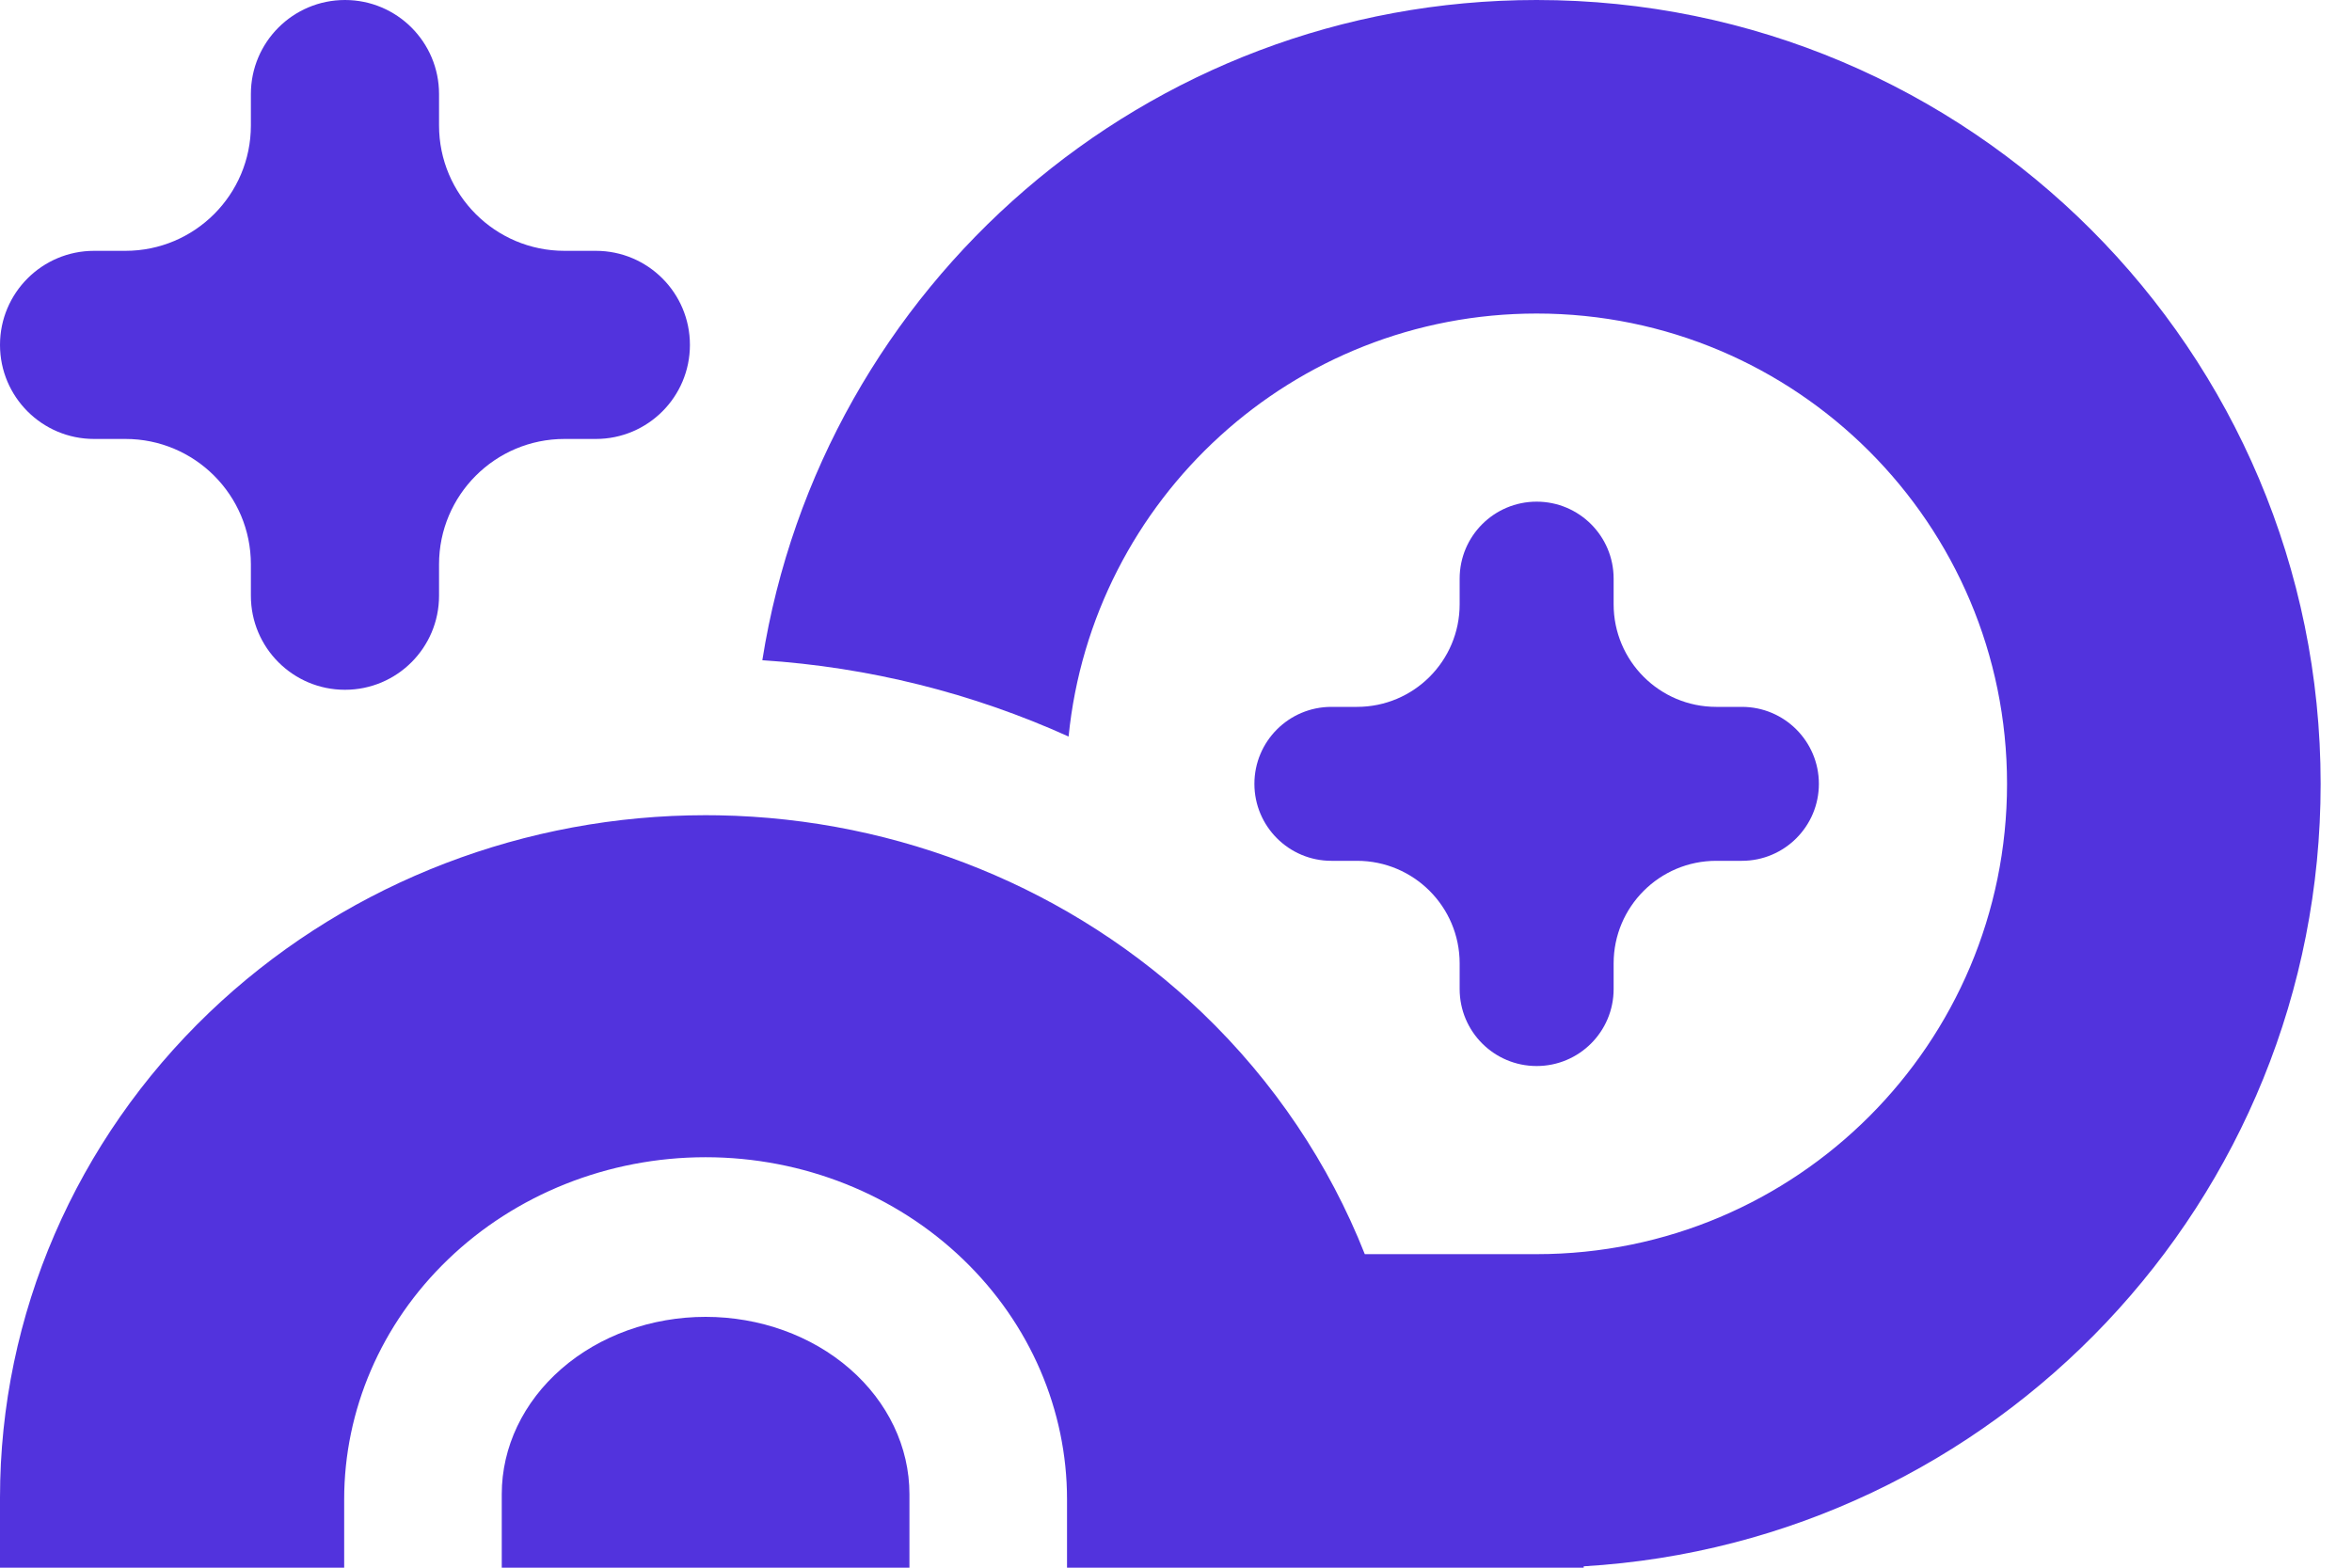
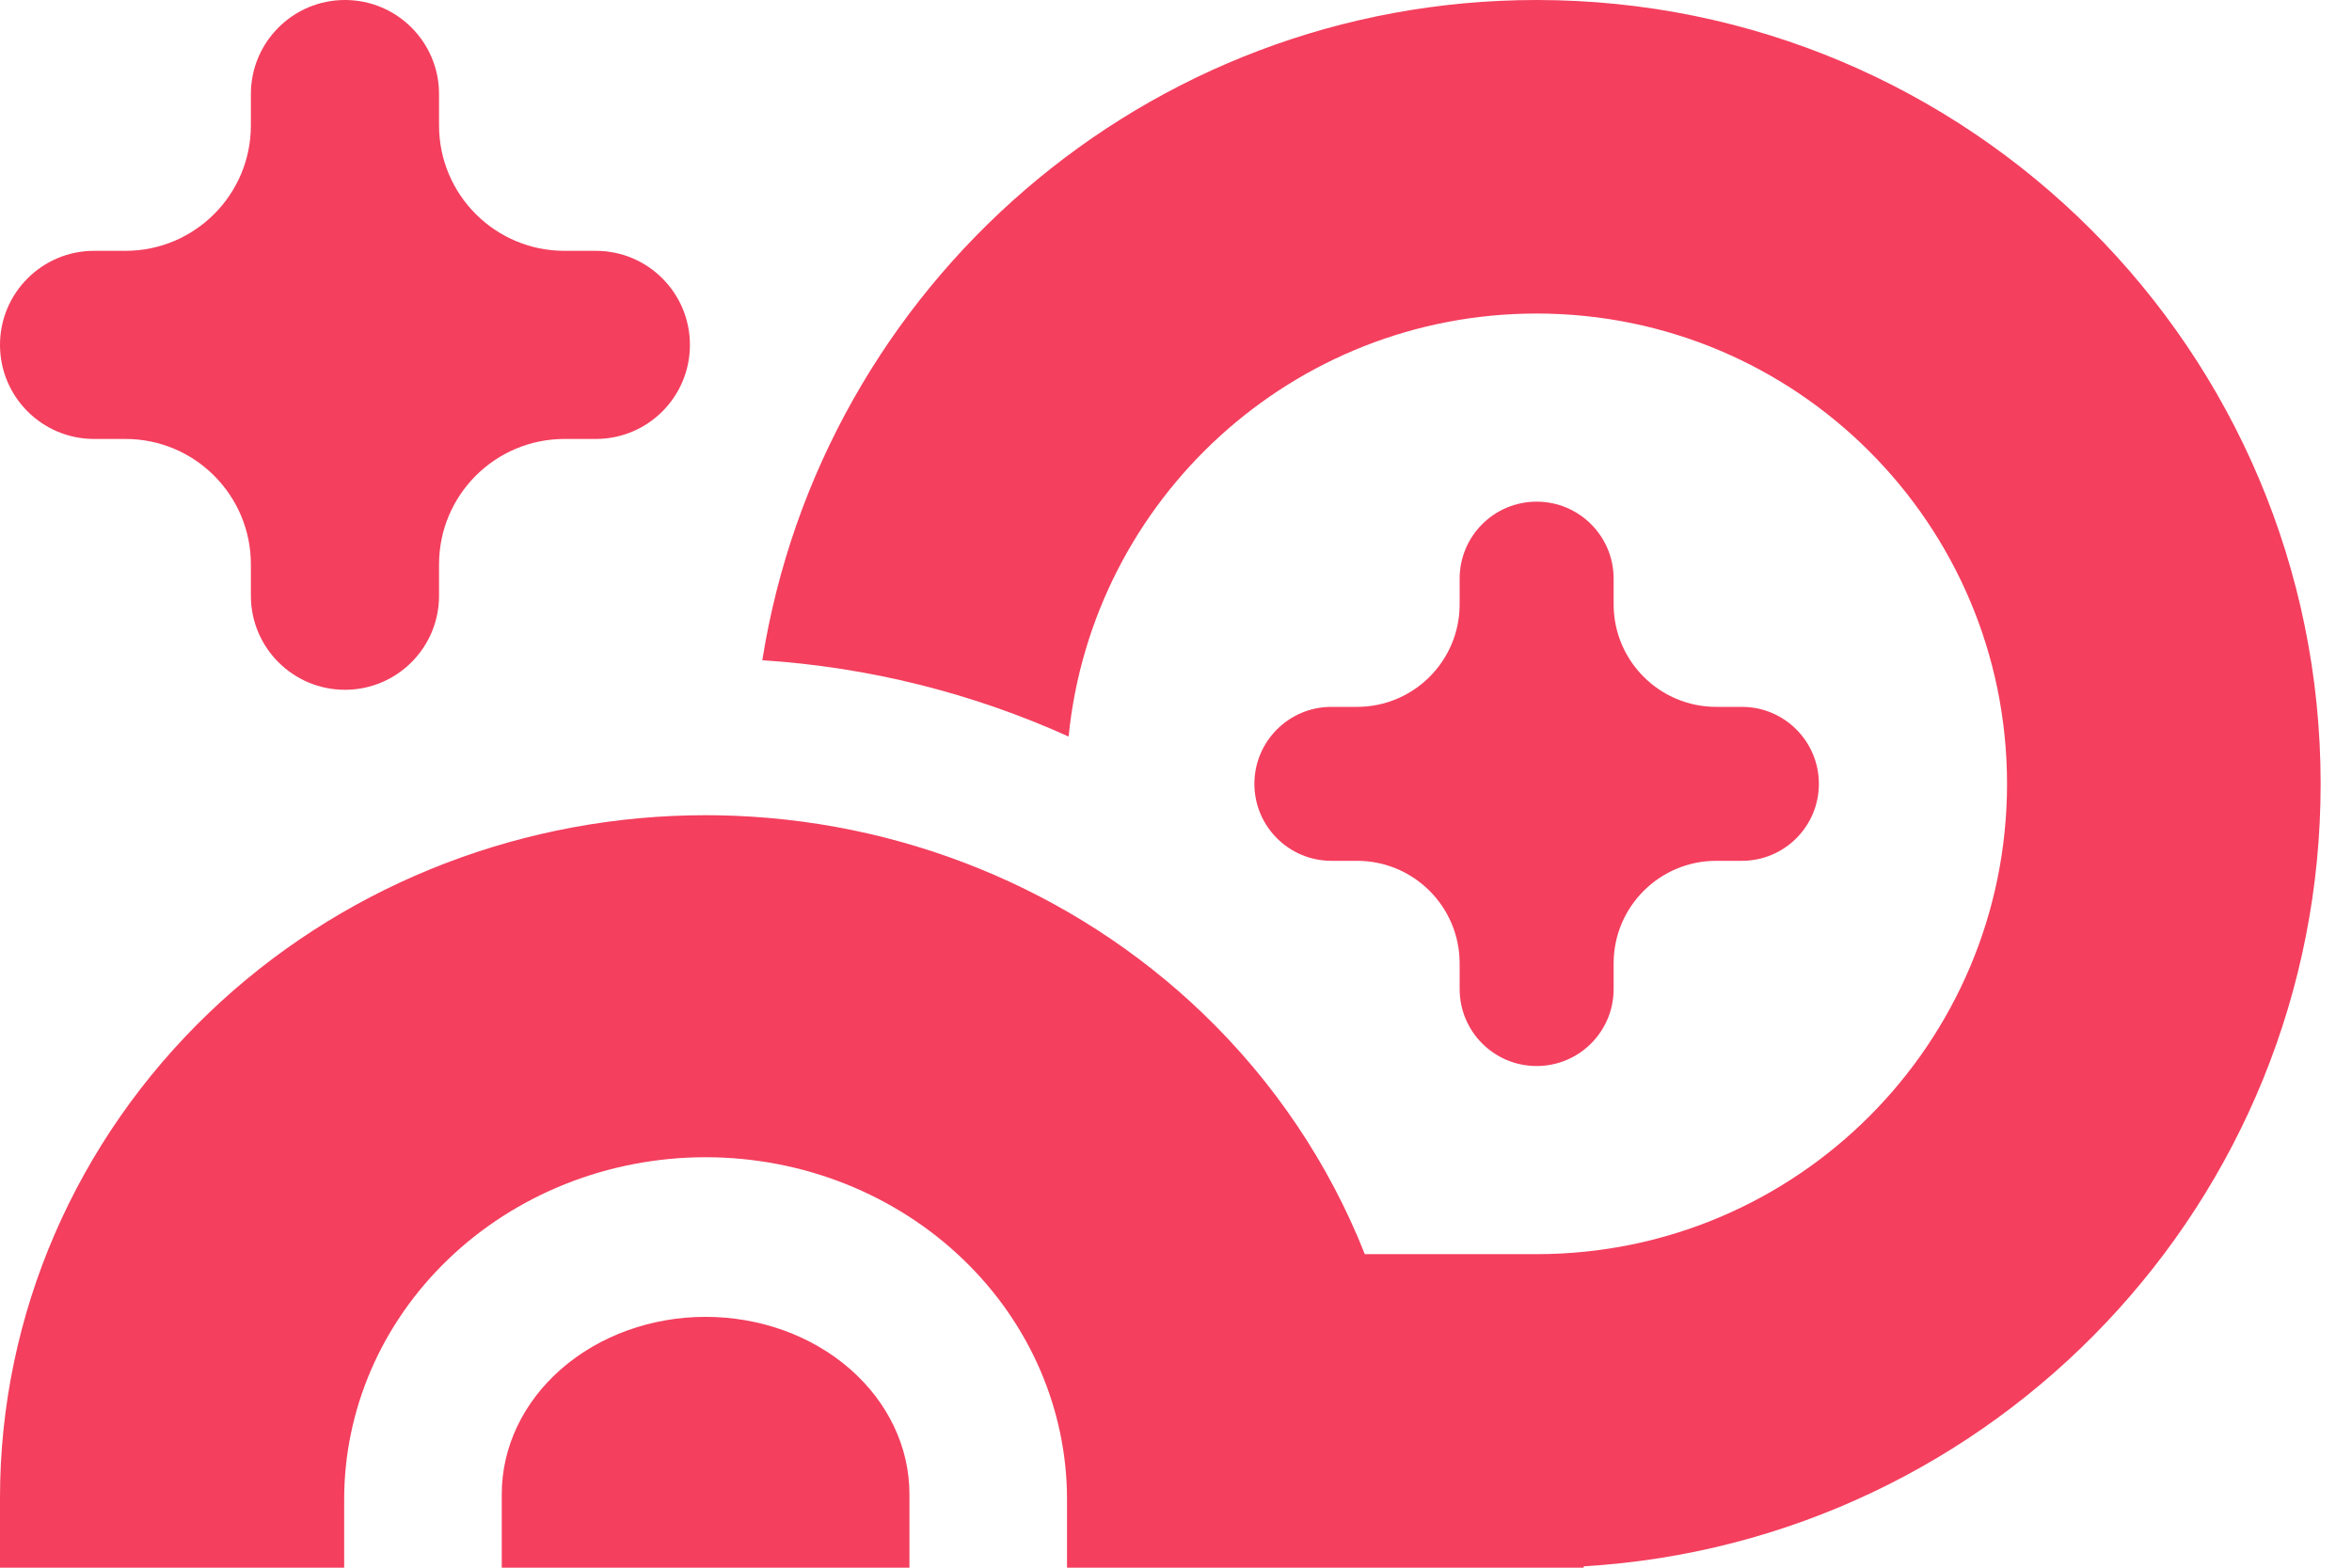
- <svg xmlns="http://www.w3.org/2000/svg" width="60" height="40" viewBox="0 0 60 40" fill="none">
-   <path d="M39.2 32C45.828 32 51.2 26.627 51.2 20C51.2 13.373 45.828 8 39.2 8C32.98 8 27.866 12.732 27.26 18.793C24.808 17.684 22.16 17.021 19.447 16.846C20.959 7.299 29.227 0 39.2 0C50.246 0 59.2 8.954 59.2 20C59.2 30.643 50.887 39.344 40.4 39.965V40H27.22V38.255C27.22 35.987 26.284 33.782 24.57 32.134C22.852 30.48 20.491 29.527 18 29.527C15.509 29.527 13.148 30.48 11.43 32.134C9.716 33.782 8.78 35.987 8.78 38.255V40H0V38.212C0 33.537 1.94 29.091 5.333 25.84C8.618 22.693 13.005 20.91 17.571 20.805C17.714 20.802 17.857 20.8 18 20.8C18.111 20.8 18.221 20.801 18.332 20.803C22.933 20.885 27.359 22.671 30.667 25.84C32.499 27.595 33.908 29.7 34.816 32H39.2Z" fill="#5233DD" />
-   <path d="M21.677 34.925C22.652 35.773 23.2 36.923 23.2 38.122V40H12.8V38.122C12.8 36.923 13.348 35.773 14.323 34.925C15.298 34.076 16.621 33.6 18 33.6C19.379 33.6 20.702 34.076 21.677 34.925Z" fill="#5233DD" />
-   <path d="M43.782 18.036C42.336 18.036 41.164 16.864 41.164 15.418V14.764C41.164 13.679 40.285 12.8 39.2 12.8C38.115 12.8 37.236 13.679 37.236 14.764V15.418C37.236 16.864 36.064 18.036 34.618 18.036H33.964C32.879 18.036 32 18.916 32 20C32 21.084 32.879 21.964 33.964 21.964H34.618C36.064 21.964 37.236 23.136 37.236 24.582V25.236C37.236 26.321 38.115 27.2 39.2 27.2C40.285 27.2 41.164 26.321 41.164 25.236V24.582C41.164 23.136 42.336 21.964 43.782 21.964H44.436C45.521 21.964 46.4 21.084 46.4 20C46.4 18.916 45.521 18.036 44.436 18.036H43.782Z" fill="#5233DD" />
-   <path d="M11.2 3.2C11.2 4.967 12.633 6.4 14.4 6.4H15.2C16.526 6.4 17.6 7.475 17.6 8.8C17.6 10.126 16.526 11.2 15.2 11.2H14.4C12.633 11.2 11.2 12.633 11.2 14.4V15.2C11.2 16.526 10.126 17.6 8.8 17.6C7.475 17.6 6.4 16.526 6.4 15.2L6.4 14.4C6.4 12.633 4.967 11.2 3.2 11.2H2.4C1.075 11.2 0 10.126 0 8.8C0 7.475 1.075 6.4 2.4 6.4H3.2C4.967 6.4 6.4 4.967 6.4 3.2L6.4 2.4C6.4 1.075 7.475 0 8.8 0C10.126 0 11.2 1.075 11.2 2.4V3.2Z" fill="#5233DD" />
+ <svg xmlns="http://www.w3.org/2000/svg" width="100%" height="100%" viewBox="0 0 60 40" fill="none">
+   <path d="M39.2 32C45.828 32 51.2 26.627 51.2 20C51.2 13.373 45.828 8 39.2 8C32.98 8 27.866 12.732 27.26 18.793C24.808 17.684 22.16 17.021 19.447 16.846C20.959 7.299 29.227 0 39.2 0C50.246 0 59.2 8.954 59.2 20C59.2 30.643 50.887 39.344 40.4 39.965V40H27.22V38.255C27.22 35.987 26.284 33.782 24.57 32.134C22.852 30.48 20.491 29.527 18 29.527C15.509 29.527 13.148 30.48 11.43 32.134C9.716 33.782 8.78 35.987 8.78 38.255V40H0V38.212C0 33.537 1.94 29.091 5.333 25.84C8.618 22.693 13.005 20.91 17.571 20.805C17.714 20.802 17.857 20.8 18 20.8C18.111 20.8 18.221 20.801 18.332 20.803C22.933 20.885 27.359 22.671 30.667 25.84C32.499 27.595 33.908 29.7 34.816 32H39.2Z" fill="hsl(349.7, 89.2%, 60.2%)" />
+   <path d="M21.677 34.925C22.652 35.773 23.2 36.923 23.2 38.122V40H12.8V38.122C12.8 36.923 13.348 35.773 14.323 34.925C15.298 34.076 16.621 33.6 18 33.6C19.379 33.6 20.702 34.076 21.677 34.925Z" fill="hsl(349.7, 89.2%, 60.2%)" />
+   <path d="M43.782 18.036C42.336 18.036 41.164 16.864 41.164 15.418V14.764C41.164 13.679 40.285 12.8 39.2 12.8C38.115 12.8 37.236 13.679 37.236 14.764V15.418C37.236 16.864 36.064 18.036 34.618 18.036H33.964C32.879 18.036 32 18.916 32 20C32 21.084 32.879 21.964 33.964 21.964H34.618C36.064 21.964 37.236 23.136 37.236 24.582V25.236C37.236 26.321 38.115 27.2 39.2 27.2C40.285 27.2 41.164 26.321 41.164 25.236V24.582C41.164 23.136 42.336 21.964 43.782 21.964H44.436C45.521 21.964 46.4 21.084 46.4 20C46.4 18.916 45.521 18.036 44.436 18.036H43.782Z" fill="hsl(349.7, 89.2%, 60.2%)" />
+   <path d="M11.2 3.2C11.2 4.967 12.633 6.4 14.4 6.4H15.2C16.526 6.4 17.6 7.475 17.6 8.8C17.6 10.126 16.526 11.2 15.2 11.2H14.4C12.633 11.2 11.2 12.633 11.2 14.4V15.2C11.2 16.526 10.126 17.6 8.8 17.6C7.475 17.6 6.4 16.526 6.4 15.2L6.4 14.4C6.4 12.633 4.967 11.2 3.2 11.2H2.4C1.075 11.2 0 10.126 0 8.8C0 7.475 1.075 6.4 2.4 6.4H3.2C4.967 6.4 6.4 4.967 6.4 3.2L6.4 2.4C6.4 1.075 7.475 0 8.8 0C10.126 0 11.2 1.075 11.2 2.4V3.2Z" fill="hsl(349.7, 89.2%, 60.2%)" />
</svg>
